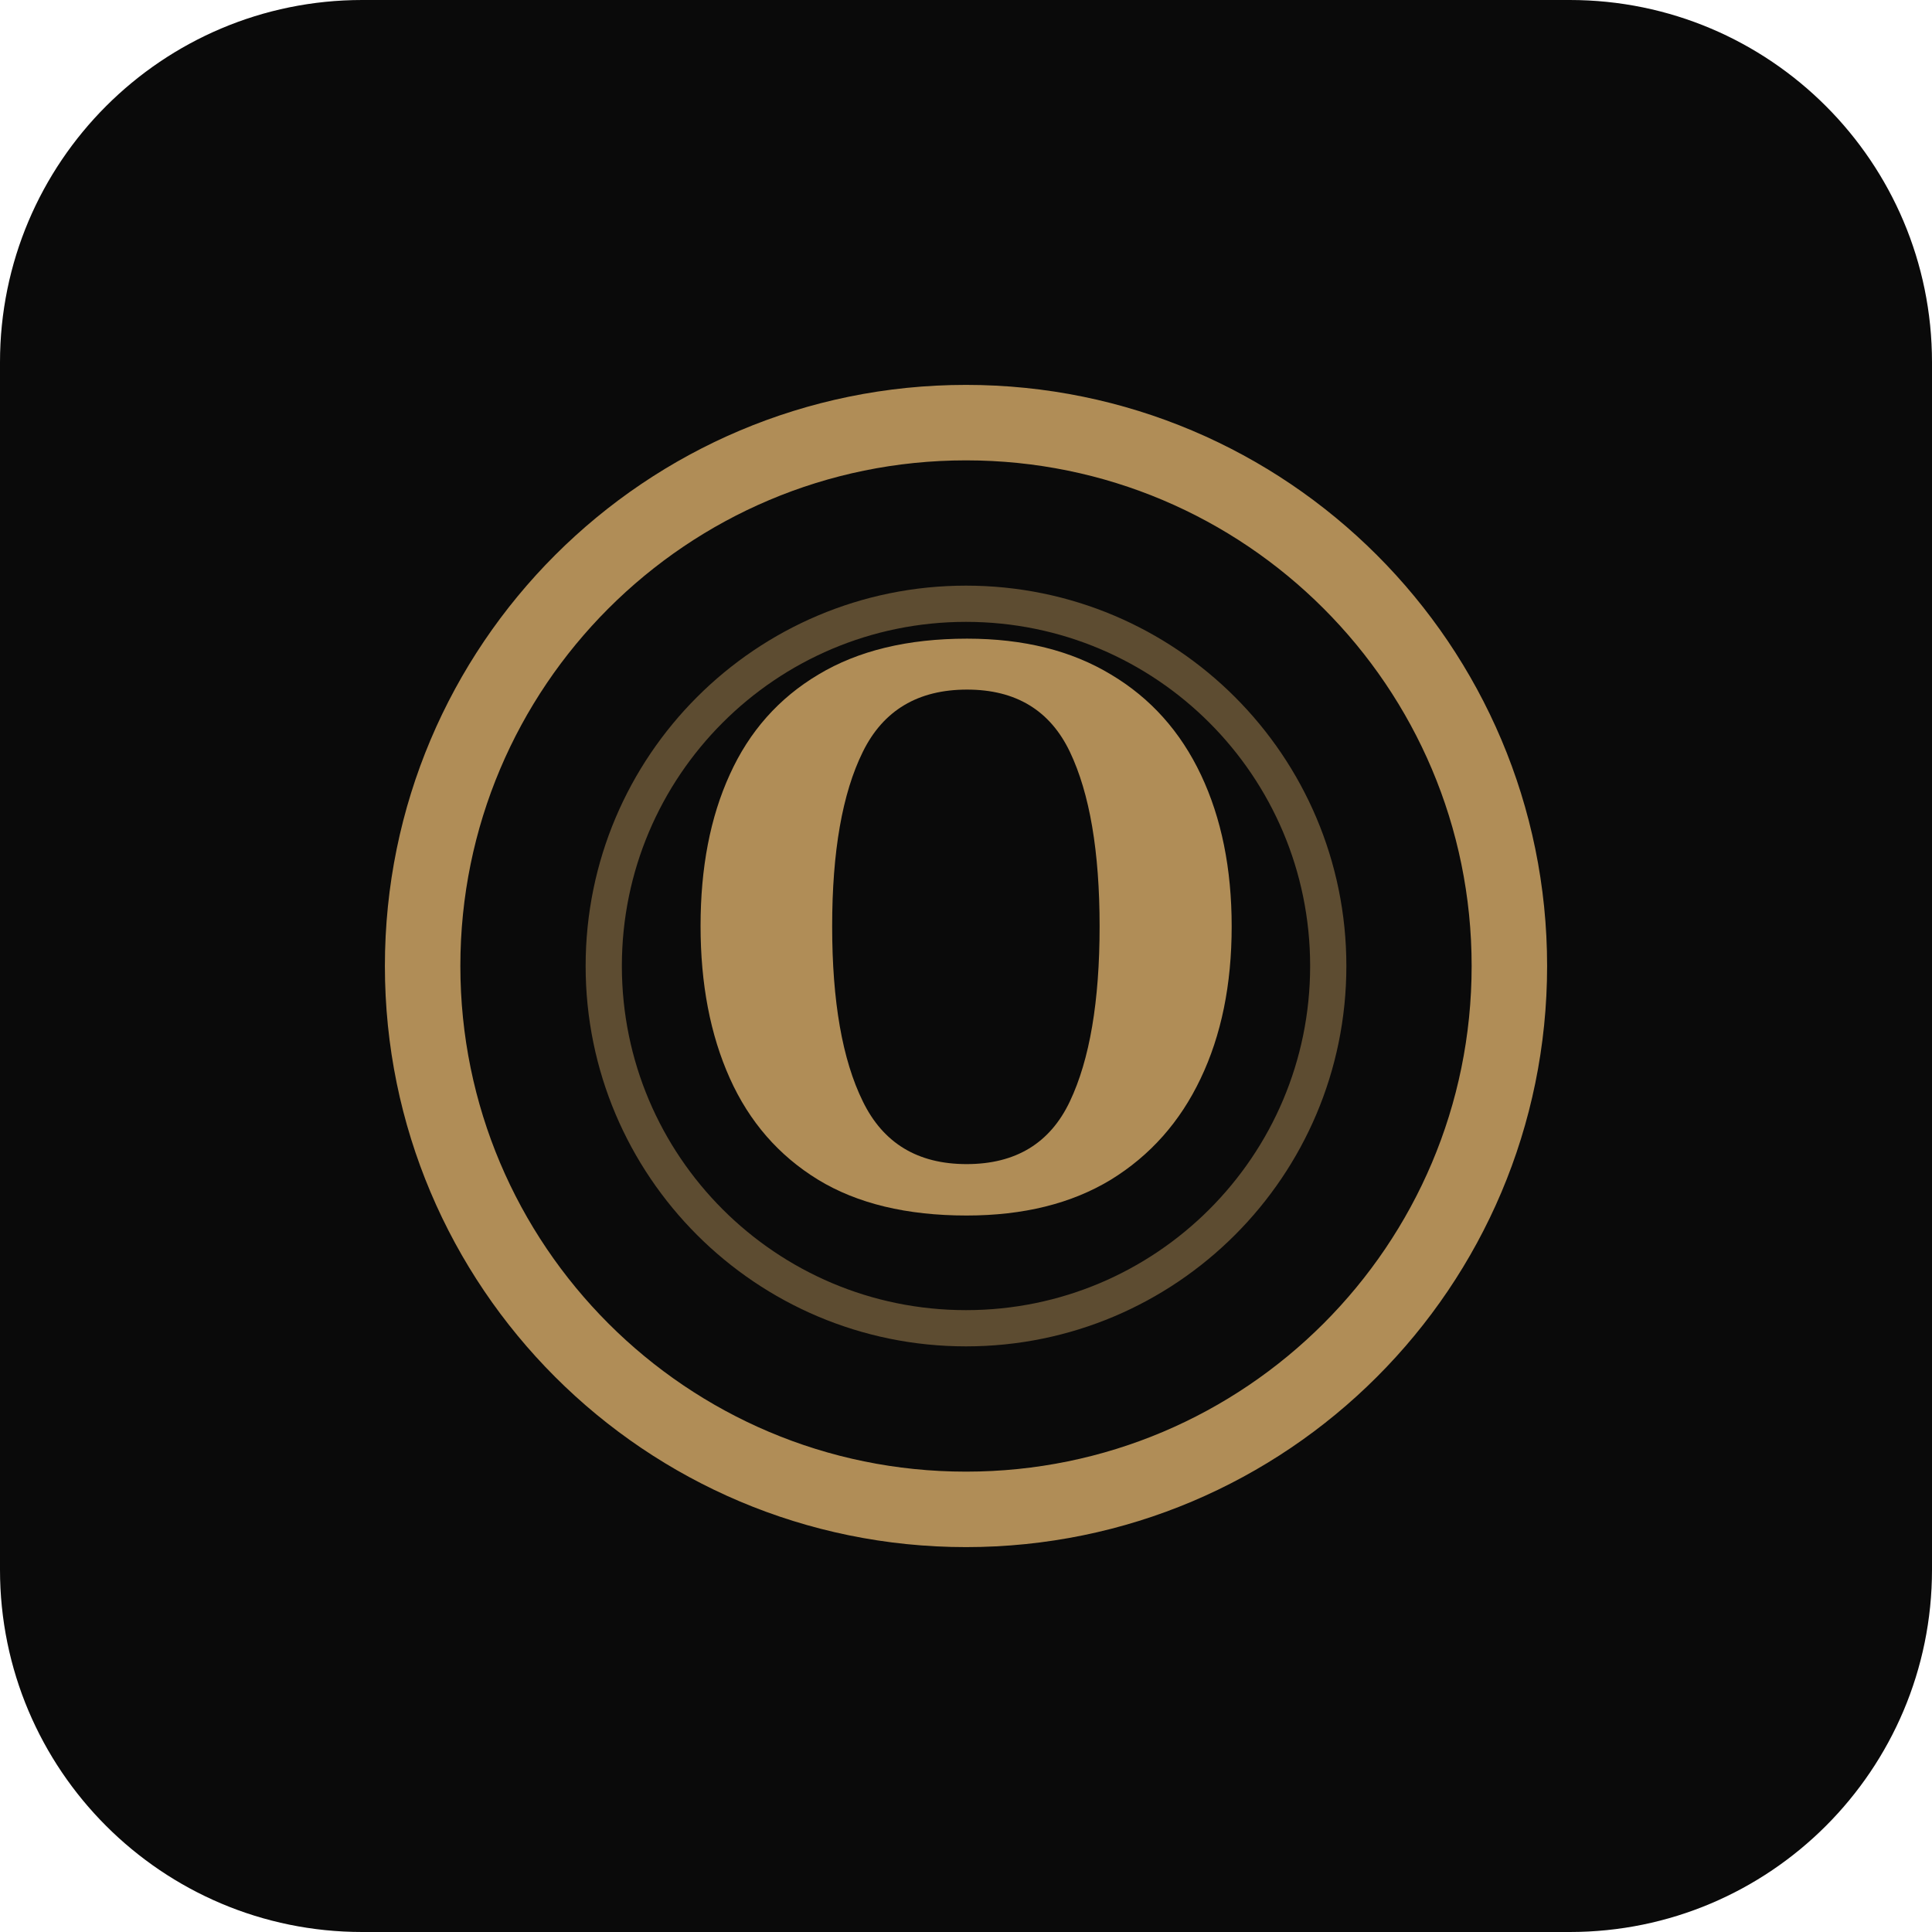
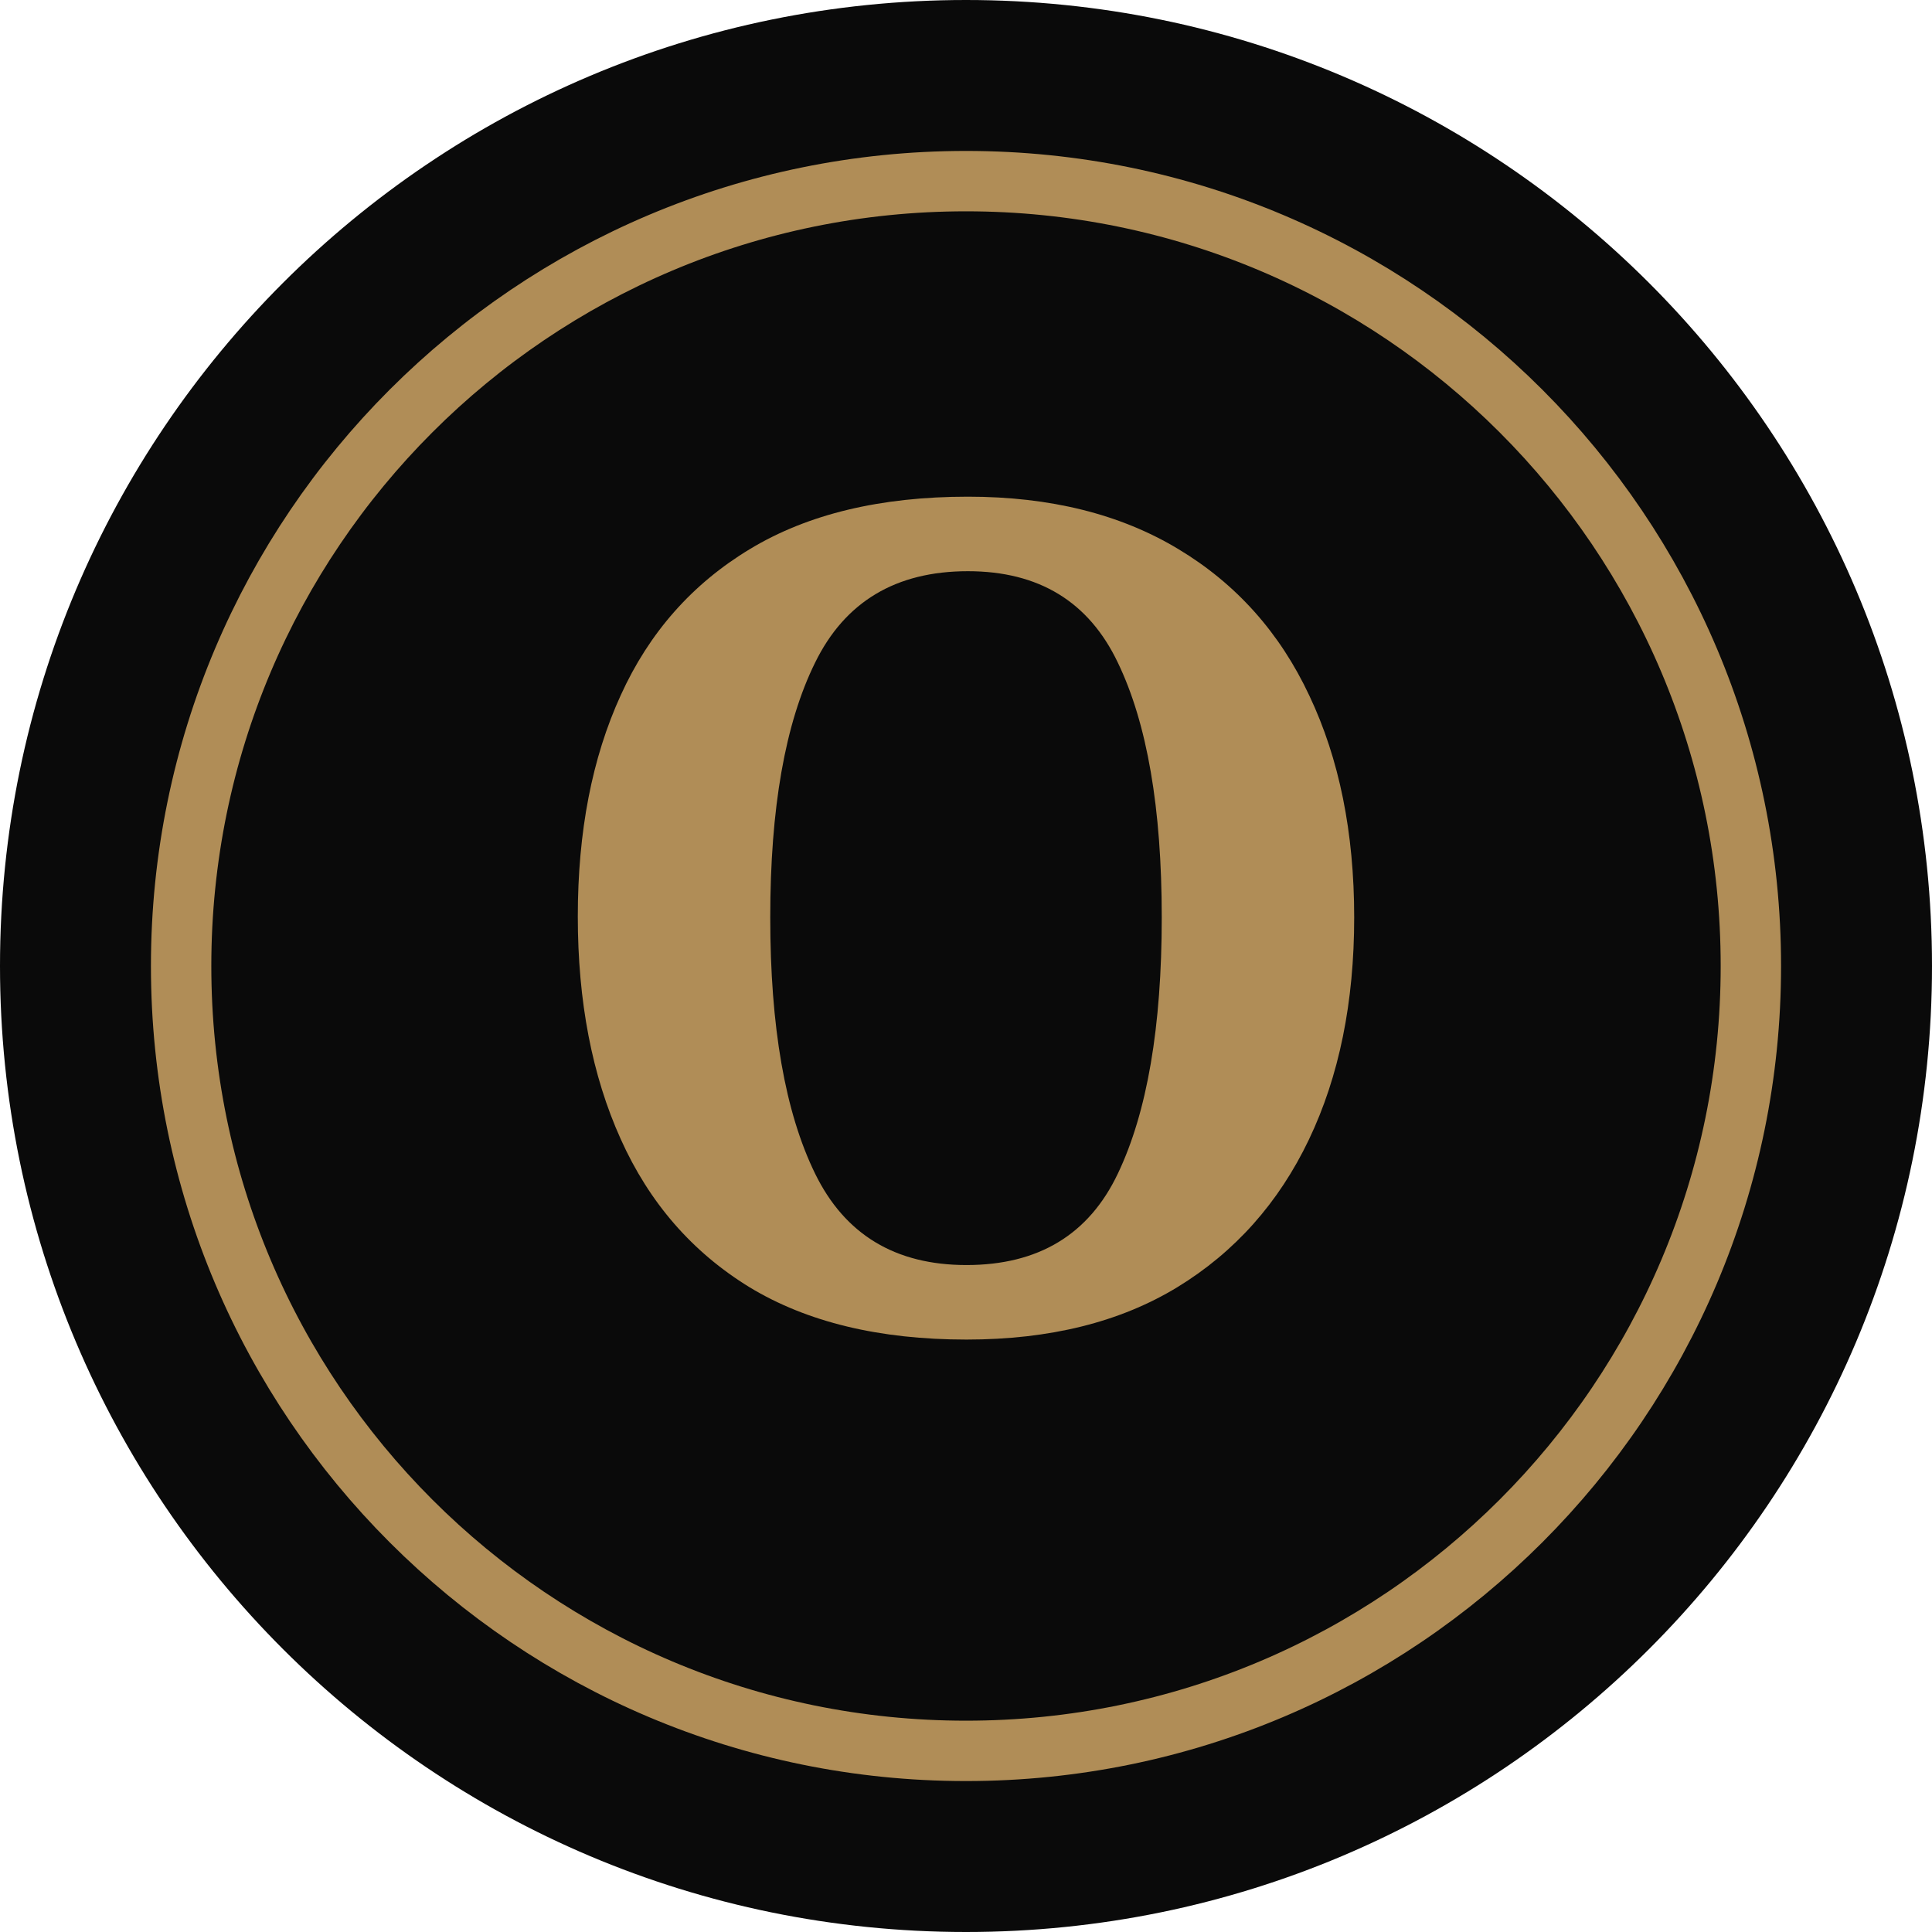
<svg xmlns="http://www.w3.org/2000/svg" viewBox="0 0 64 64">
-   <rect width="64" height="64" rx="12" fill="#0a0a0a" />
-   <circle cx="32" cy="32" r="18" fill="none" stroke="#B08D57" stroke-width="2.5" />
-   <circle cx="32" cy="32" r="12" fill="none" stroke="#B08D57" stroke-width="1.2" opacity="0.5" />
-   <text x="32" y="40" text-anchor="middle" font-family="Georgia,serif" font-size="26" font-weight="600" fill="#B08D57">O</text>
+   <circle cx="32" cy="32" r="32" fill="#0a0a0a" />
+   <circle cx="32" cy="32" r="26" fill="none" stroke="#B08D57" stroke-width="2" />
+   <text x="32" y="44" text-anchor="middle" font-family="Georgia,serif" font-size="38" font-weight="600" fill="#B08D57">O</text>
</svg>
